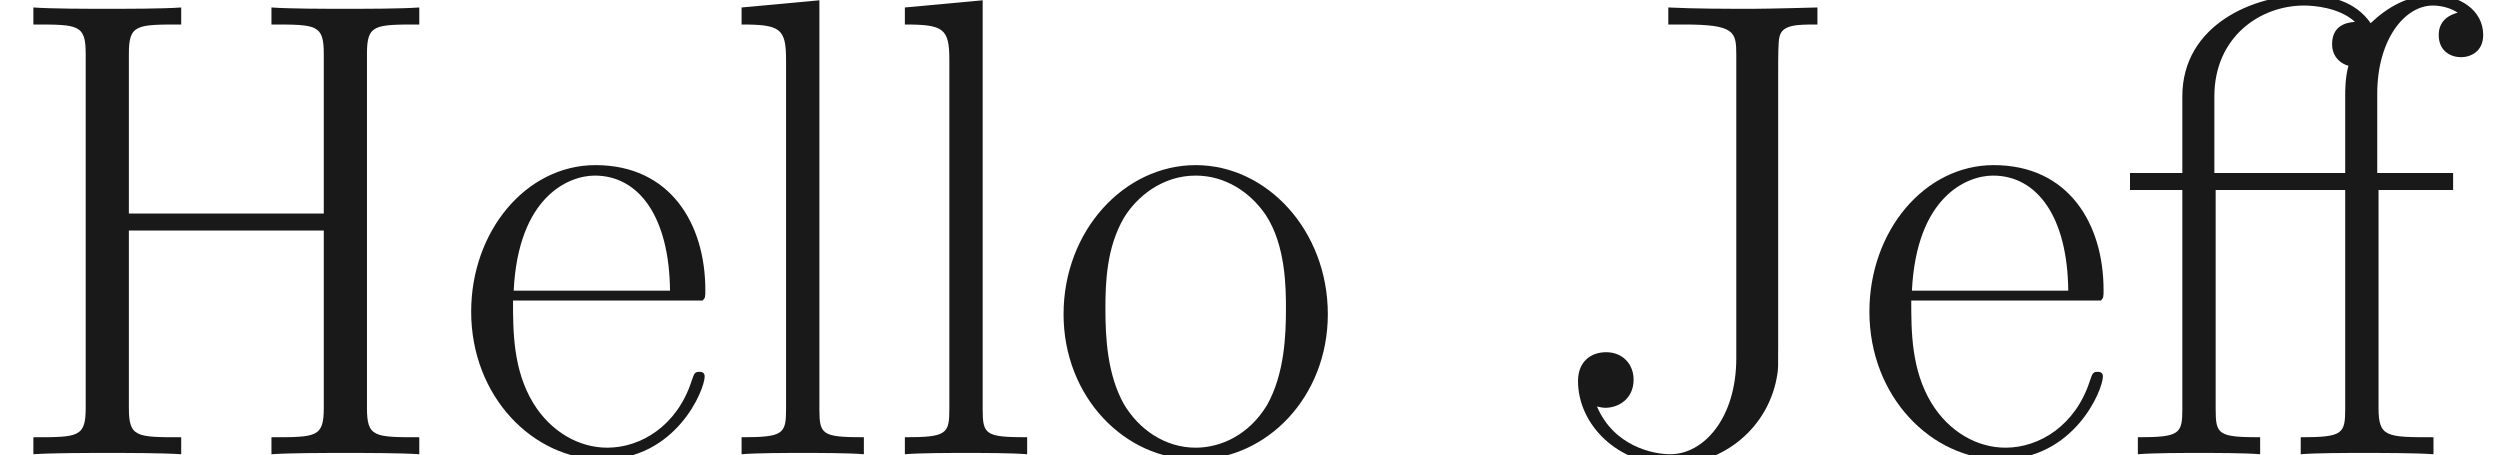
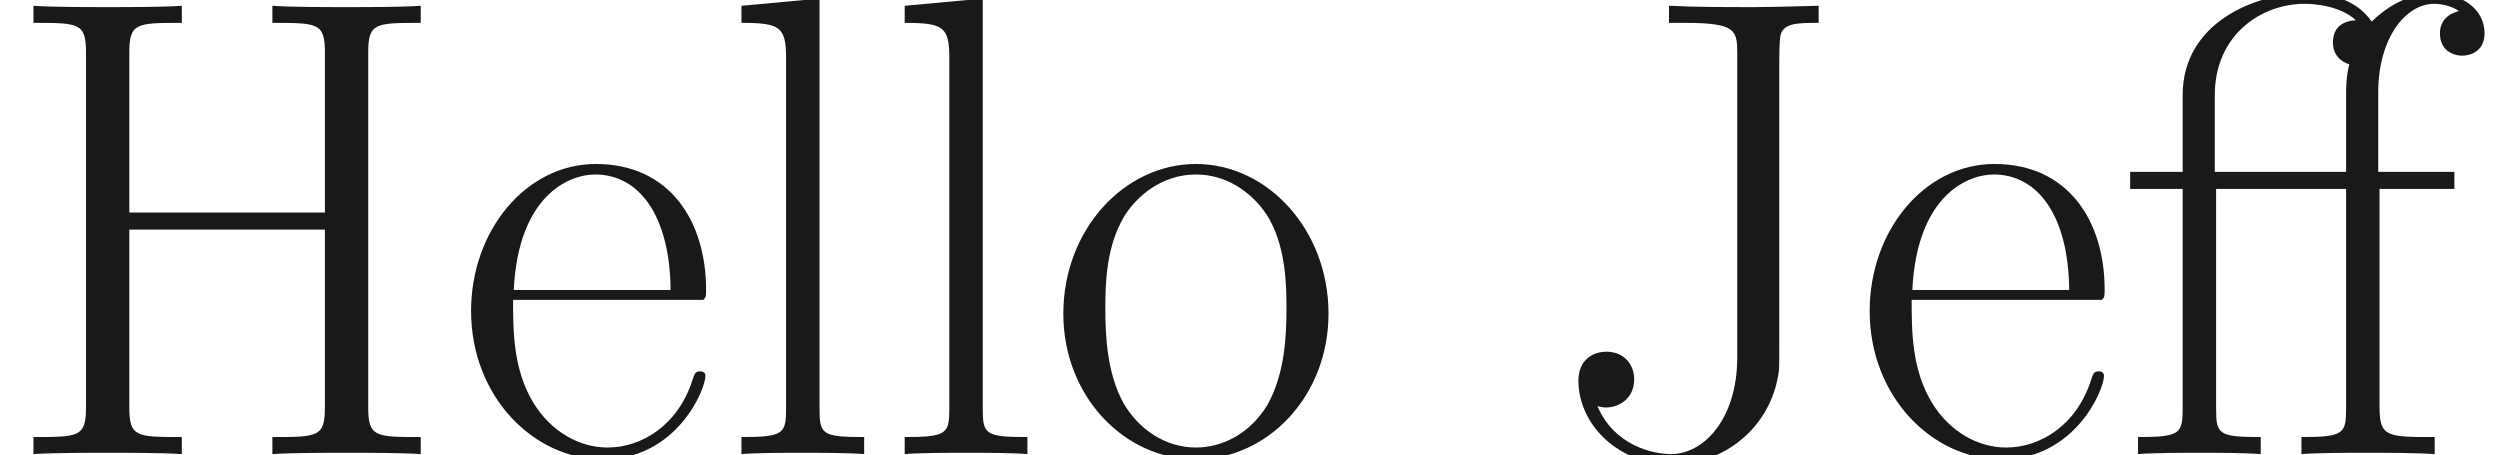
- <svg xmlns="http://www.w3.org/2000/svg" xmlns:ns1="http://github.com/leegao/readme2tex/" xmlns:xlink="http://www.w3.org/1999/xlink" height="14.349pt" ns1:offset="0" version="1.1" viewBox="101.33 -51.48 78.973 14.349" width="78.973pt">
+ <svg xmlns="http://www.w3.org/2000/svg" xmlns:ns1="http://github.com/leegao/readme2tex/" xmlns:xlink="http://www.w3.org/1999/xlink" height="14.295pt" ns1:offset="0" version="1.1" viewBox="101.33 -51.426 78.701 14.295" width="78.701pt">
  <defs>
-     <path d="M8.244 -8.348H10.6V-8.885H8.203V-11.385C8.203 -13.1 9.071 -14.174 9.959 -14.174C10.228 -14.174 10.538 -14.092 10.745 -13.947C10.579 -13.906 10.145 -13.761 10.145 -13.245C10.145 -12.707 10.559 -12.542 10.848 -12.542S11.55 -12.707 11.55 -13.245C11.55 -14.03 10.806 -14.505 9.98 -14.505C9.174 -14.505 8.513 -14.113 7.996 -13.617C7.521 -14.298 6.736 -14.505 5.93 -14.505C4.318 -14.505 2.046 -13.575 2.046 -11.302V-8.885H0.393V-8.348H2.046V-1.426C2.046 -0.641 1.963 -0.537 0.641 -0.537V0C1.136 -0.041 2.046 -0.041 2.562 -0.041C3.099 -0.041 4.009 -0.041 4.504 0V-0.537C3.182 -0.537 3.099 -0.62 3.099 -1.426V-8.348H7.191V-1.426C7.191 -0.641 7.108 -0.537 5.786 -0.537V0C6.281 -0.041 7.232 -0.041 7.769 -0.041C8.368 -0.041 9.422 -0.041 9.98 0V-0.537C8.492 -0.537 8.244 -0.537 8.244 -1.467V-8.348ZM3.058 -8.885V-11.302C3.058 -13.183 4.504 -14.174 5.889 -14.174C6.199 -14.174 7.005 -14.113 7.5 -13.658C7.129 -13.637 6.777 -13.472 6.777 -12.955C6.777 -12.418 7.253 -12.274 7.294 -12.274C7.191 -11.902 7.191 -11.488 7.191 -11.344V-8.885H3.058Z" id="g0-11" />
-     <path d="M11.592 -12.645C11.592 -13.575 11.819 -13.575 13.245 -13.575V-14.113C12.645 -14.071 11.55 -14.071 10.91 -14.071S9.174 -14.071 8.575 -14.113V-13.575C10.001 -13.575 10.228 -13.575 10.228 -12.645V-7.604H4.071V-12.645C4.071 -13.575 4.298 -13.575 5.724 -13.575V-14.113C5.124 -14.071 4.029 -14.071 3.389 -14.071S1.653 -14.071 1.054 -14.113V-13.575C2.48 -13.575 2.707 -13.575 2.707 -12.645V-1.467C2.707 -0.537 2.48 -0.537 1.054 -0.537V0C1.653 -0.041 2.748 -0.041 3.389 -0.041S5.124 -0.041 5.724 0V-0.537C4.298 -0.537 4.071 -0.537 4.071 -1.467V-7.067H10.228V-1.467C10.228 -0.537 10.001 -0.537 8.575 -0.537V0C9.174 -0.041 10.269 -0.041 10.91 -0.041S12.645 -0.041 13.245 0V-0.537C11.819 -0.537 11.592 -0.537 11.592 -1.467V-12.645Z" id="g0-72" />
+     <path d="M8.244 -8.348H10.6V-8.885H8.203V-11.385C8.203 -13.1 9.071 -14.175 9.959 -14.175C10.228 -14.175 10.538 -14.092 10.745 -13.947C10.579 -13.906 10.145 -13.761 10.145 -13.245C10.145 -12.707 10.559 -12.542 10.848 -12.542S11.55 -12.707 11.55 -13.245C11.55 -14.03 10.806 -14.505 9.98 -14.505C9.174 -14.505 8.513 -14.113 7.996 -13.617C7.521 -14.299 6.736 -14.505 5.93 -14.505C4.318 -14.505 2.046 -13.575 2.046 -11.302V-8.885H0.393V-8.348H2.046V-1.426C2.046 -0.641 1.963 -0.537 0.641 -0.537V0C1.136 -0.041 2.046 -0.041 2.562 -0.041C3.099 -0.041 4.009 -0.041 4.504 0V-0.537C3.182 -0.537 3.099 -0.62 3.099 -1.426V-8.348H7.191V-1.426C7.191 -0.641 7.108 -0.537 5.786 -0.537V0C6.281 -0.041 7.232 -0.041 7.769 -0.041C8.368 -0.041 9.422 -0.041 9.98 0V-0.537C8.492 -0.537 8.244 -0.537 8.244 -1.467V-8.348ZM3.058 -8.885V-11.302C3.058 -13.183 4.504 -14.175 5.889 -14.175C6.199 -14.175 7.005 -14.113 7.5 -13.658C7.129 -13.637 6.777 -13.472 6.777 -12.955C6.777 -12.418 7.253 -12.274 7.294 -12.274C7.191 -11.902 7.191 -11.488 7.191 -11.344V-8.885H3.058Z" id="g0-11" />
+     <path d="M11.592 -12.646C11.592 -13.575 11.819 -13.575 13.245 -13.575V-14.113C12.646 -14.071 11.55 -14.071 10.91 -14.071S9.174 -14.071 8.575 -14.113V-13.575C10.001 -13.575 10.228 -13.575 10.228 -12.646V-7.604H4.071V-12.646C4.071 -13.575 4.298 -13.575 5.724 -13.575V-14.113C5.124 -14.071 4.029 -14.071 3.389 -14.071S1.653 -14.071 1.054 -14.113V-13.575C2.479 -13.575 2.707 -13.575 2.707 -12.646V-1.467C2.707 -0.537 2.479 -0.537 1.054 -0.537V0C1.653 -0.041 2.748 -0.041 3.389 -0.041S5.124 -0.041 5.724 0V-0.537C4.298 -0.537 4.071 -0.537 4.071 -1.467V-7.067H10.228V-1.467C10.228 -0.537 10.001 -0.537 8.575 -0.537V0C9.174 -0.041 10.269 -0.041 10.91 -0.041S12.646 -0.041 13.245 0V-0.537C11.819 -0.537 11.592 -0.537 11.592 -1.467V-12.646Z" id="g0-72" />
    <path d="M6.095 -3.037C6.095 -1.136 5.062 0 4.009 0C3.471 0 2.232 -0.248 1.694 -1.508C1.777 -1.488 1.88 -1.467 1.963 -1.467C2.356 -1.467 2.851 -1.736 2.851 -2.356C2.851 -2.851 2.5 -3.223 1.984 -3.223C1.488 -3.223 1.095 -2.913 1.095 -2.314C1.095 -0.93 2.356 0.331 4.05 0.331C5.662 0.331 7.149 -0.827 7.397 -2.562C7.418 -2.707 7.418 -2.748 7.418 -3.451V-12.129C7.418 -12.48 7.418 -13.059 7.459 -13.183C7.542 -13.575 8.017 -13.575 8.658 -13.575V-14.113C8.616 -14.113 7.149 -14.071 6.633 -14.071C5.765 -14.071 4.814 -14.071 3.947 -14.113V-13.575H4.442C6.054 -13.575 6.095 -13.348 6.095 -12.604V-3.037Z" id="g0-74" />
    <path d="M7.872 -4.856C7.955 -4.938 7.955 -4.98 7.955 -5.186C7.955 -7.294 6.839 -9.133 4.484 -9.133C2.294 -9.133 0.558 -7.046 0.558 -4.504C0.558 -1.818 2.521 0.165 4.711 0.165C7.025 0.165 7.934 -2.025 7.934 -2.459C7.934 -2.603 7.81 -2.603 7.769 -2.603C7.624 -2.603 7.604 -2.562 7.521 -2.314C7.067 -0.909 5.93 -0.207 4.856 -0.207C3.967 -0.207 3.079 -0.703 2.521 -1.612C1.88 -2.665 1.88 -3.885 1.88 -4.856H7.872ZM1.901 -5.166C2.046 -8.141 3.637 -8.802 4.463 -8.802C5.868 -8.802 6.819 -7.48 6.839 -5.166H1.901Z" id="g0-101" />
    <path d="M3.161 -14.34L0.703 -14.113V-13.575C1.922 -13.575 2.108 -13.451 2.108 -12.46V-1.426C2.108 -0.641 2.025 -0.537 0.703 -0.537V0C1.198 -0.041 2.108 -0.041 2.624 -0.041C3.161 -0.041 4.071 -0.041 4.566 0V-0.537C3.244 -0.537 3.161 -0.62 3.161 -1.426V-14.34Z" id="g0-108" />
-     <path d="M8.906 -4.422C8.906 -7.067 6.984 -9.133 4.732 -9.133S0.558 -7.067 0.558 -4.422C0.558 -1.818 2.48 0.165 4.732 0.165S8.906 -1.818 8.906 -4.422ZM4.732 -0.207C3.761 -0.207 2.934 -0.785 2.459 -1.591C1.942 -2.521 1.88 -3.678 1.88 -4.587C1.88 -5.455 1.922 -6.529 2.459 -7.459C2.872 -8.141 3.678 -8.802 4.732 -8.802C5.662 -8.802 6.447 -8.286 6.943 -7.562C7.583 -6.591 7.583 -5.228 7.583 -4.587C7.583 -3.781 7.542 -2.541 6.984 -1.55C6.405 -0.599 5.517 -0.207 4.732 -0.207Z" id="g0-111" />
+     <path d="M8.906 -4.422C8.906 -7.067 6.984 -9.133 4.732 -9.133S0.558 -7.067 0.558 -4.422C0.558 -1.818 2.479 0.165 4.732 0.165S8.906 -1.818 8.906 -4.422ZM4.732 -0.207C3.761 -0.207 2.934 -0.785 2.459 -1.591C1.942 -2.521 1.88 -3.678 1.88 -4.587C1.88 -5.455 1.922 -6.529 2.459 -7.459C2.872 -8.141 3.678 -8.802 4.732 -8.802C5.662 -8.802 6.447 -8.286 6.943 -7.562C7.583 -6.591 7.583 -5.228 7.583 -4.587C7.583 -3.781 7.542 -2.541 6.984 -1.55C6.405 -0.599 5.517 -0.207 4.732 -0.207Z" id="g0-111" />
  </defs>
  <g fill-opacity="0.9" id="page1">
    <use x="101.33" y="-37.131" xlink:href="#g0-72" />
-     <use x="115.656" y="-37.131" xlink:href="#g0-101" />
-     <use x="124.053" y="-37.131" xlink:href="#g0-108" />
-     <use x="129.211" y="-37.131" xlink:href="#g0-108" />
-     <use x="134.369" y="-37.131" xlink:href="#g0-111" />
-     <use x="150.083" y="-37.131" xlink:href="#g0-74" />
-     <use x="159.825" y="-37.131" xlink:href="#g0-101" />
-     <use x="168.222" y="-37.131" xlink:href="#g0-11" />
+     <use x="115.602" y="-37.131" xlink:href="#g0-101" />
+     <use x="123.968" y="-37.131" xlink:href="#g0-108" />
+     <use x="129.107" y="-37.131" xlink:href="#g0-108" />
+     <use x="134.246" y="-37.131" xlink:href="#g0-111" />
+     <use x="149.924" y="-37.131" xlink:href="#g0-74" />
+     <use x="159.63" y="-37.131" xlink:href="#g0-101" />
+     <use x="167.995" y="-37.131" xlink:href="#g0-11" />
  </g>
</svg>
